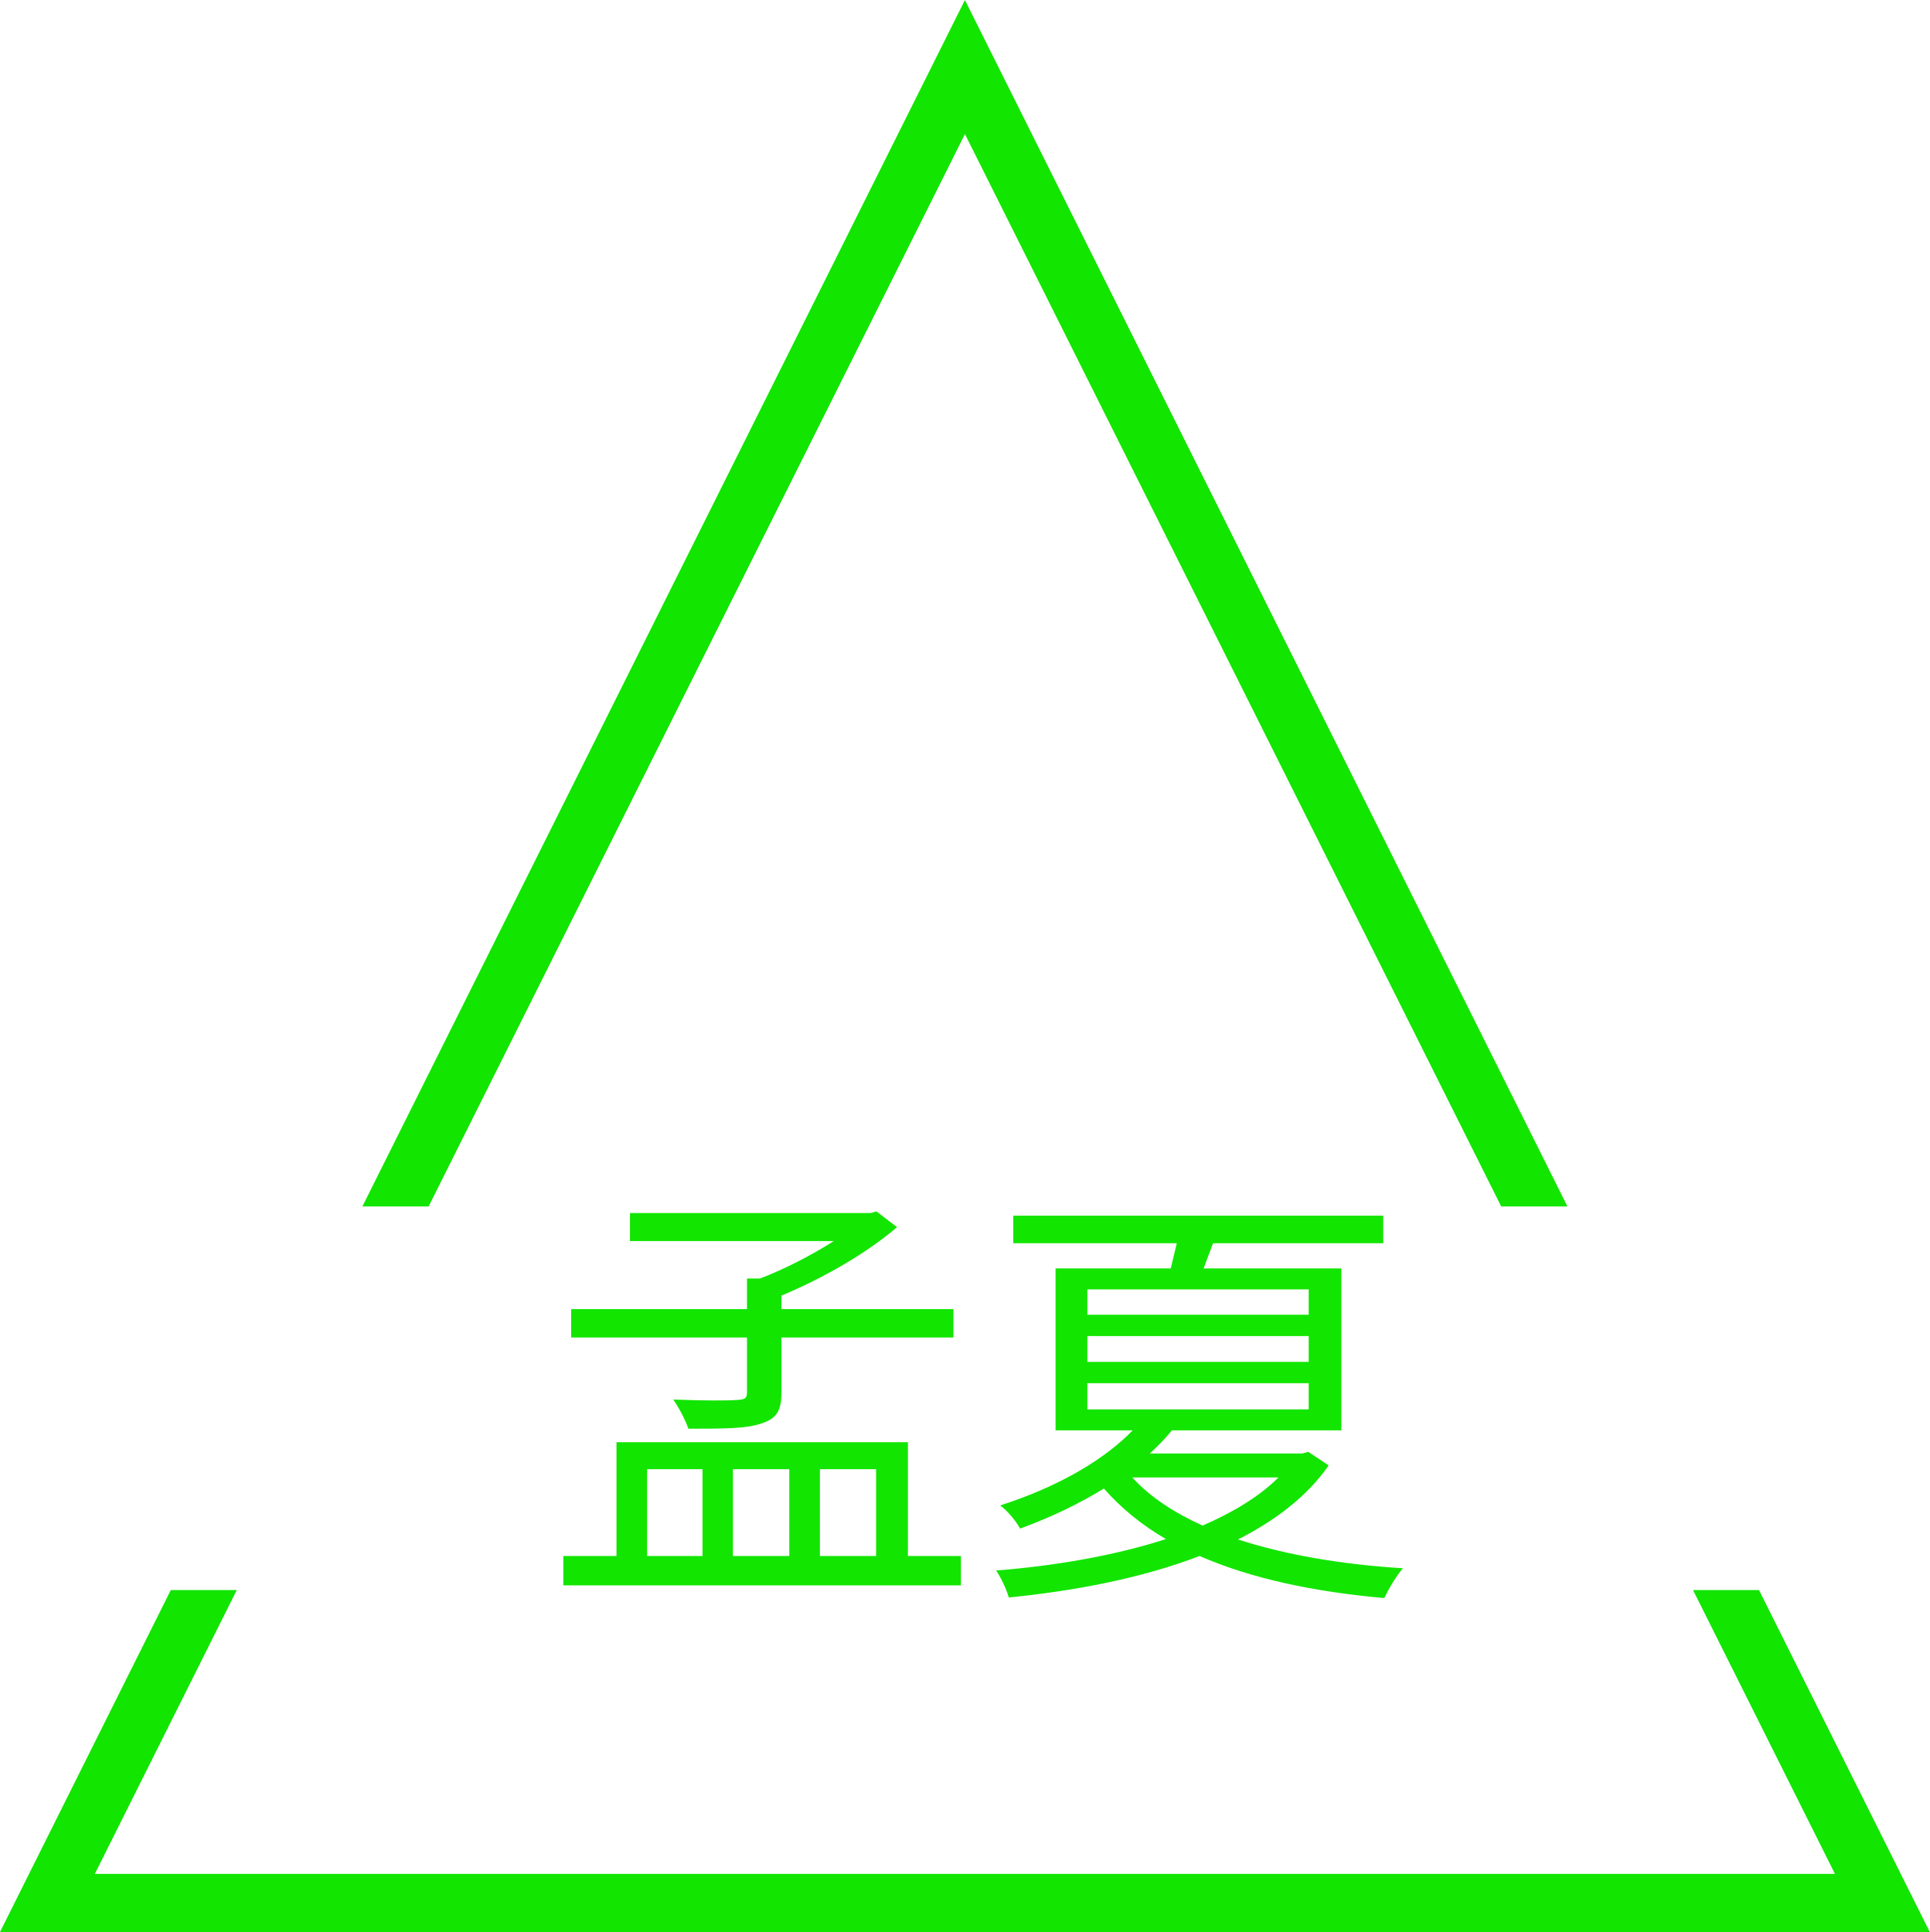
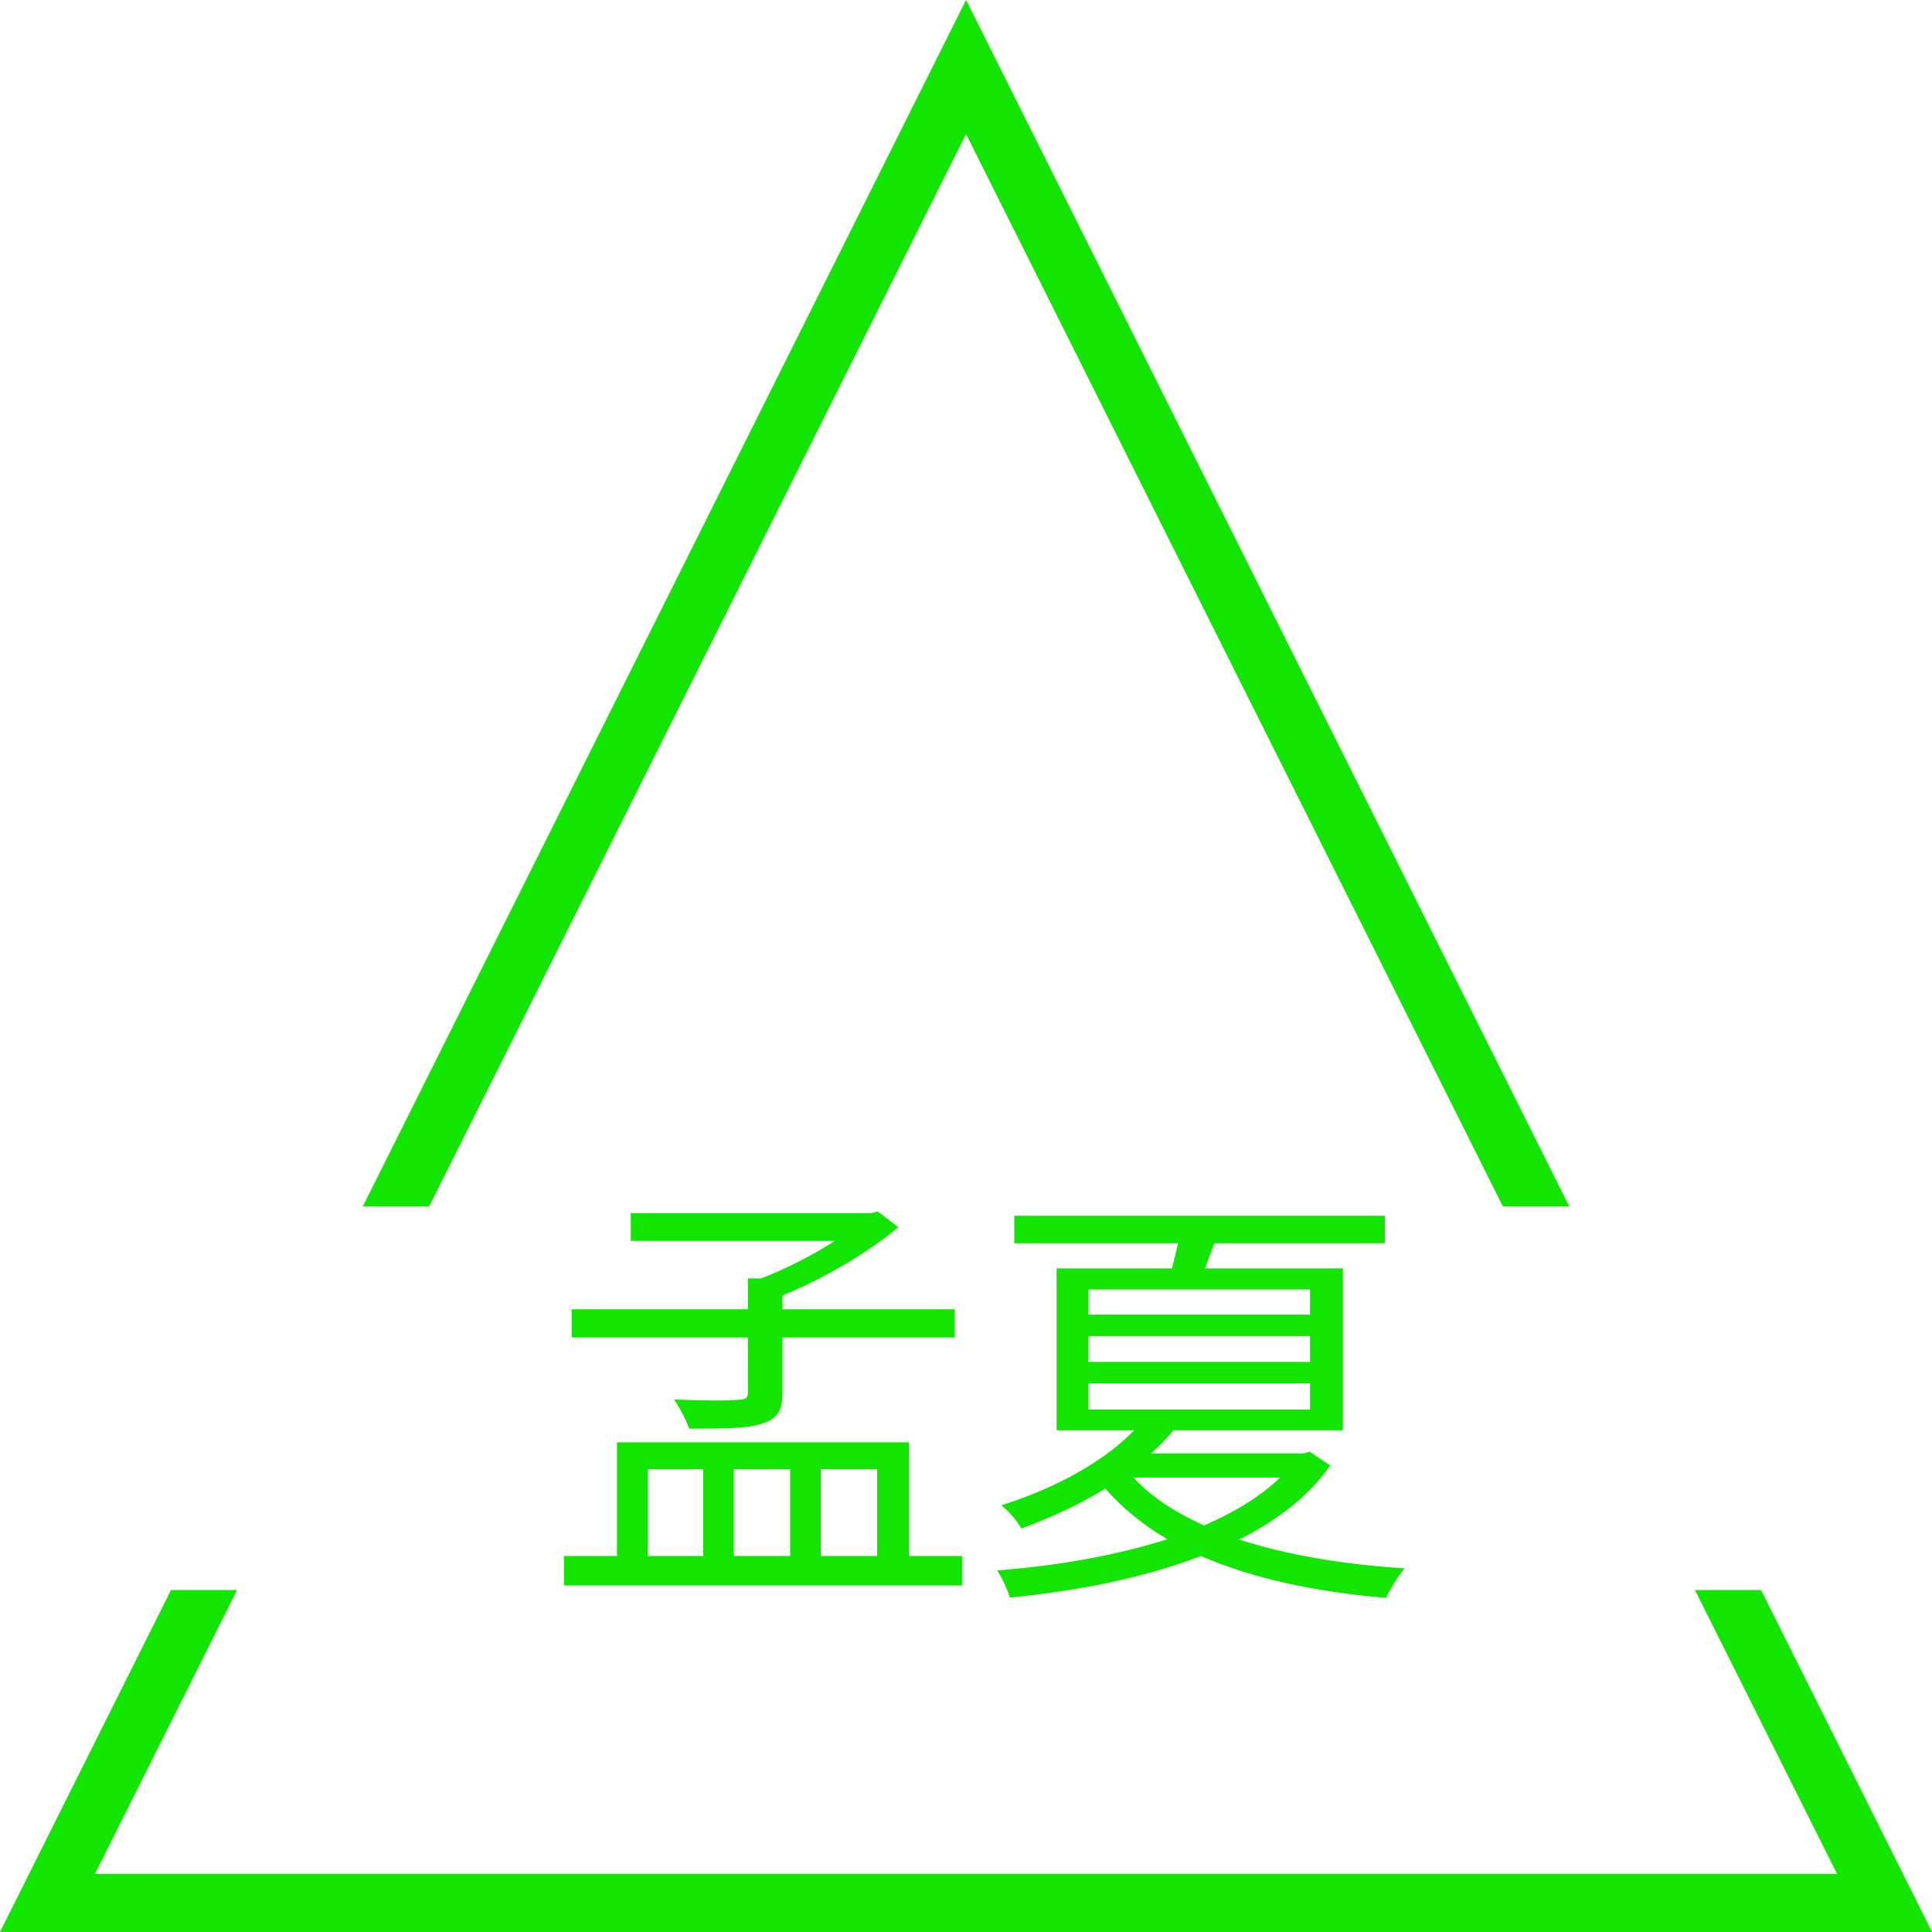
- <svg xmlns="http://www.w3.org/2000/svg" xmlns:ns1="http://www.openswatchbook.org/uri/2009/osb" width="149.714mm" height="149.911mm" viewBox="0 0 149.714 149.911" version="1.1" id="svg8">
+ <svg xmlns="http://www.w3.org/2000/svg" xmlns:ns1="http://www.openswatchbook.org/uri/2009/osb" width="90mm" height="90mm" viewBox="0 0 90 90" version="1.1" id="svg8">
  <defs id="defs2">
    <linearGradient id="linearGradient849" ns1:paint="solid">
      <stop style="stop-color:#002248;stop-opacity:1;" offset="0" id="stop847" />
    </linearGradient>
  </defs>
  <g id="layer1" transform="translate(-30,-70)">
-     <path id="rect2797" style="fill:#12e500;fill-opacity:1;stroke:none;stroke-width:0.177;stroke-miterlimit:4;stroke-dasharray:none" d="m 104.86,70 -46.746,93.613 h 5.139 l 41.607,-83.211 41.604,83.211 h 5.14 z M 43.249,193.38 30,219.911 h 149.714 l -13.248,-26.531 h -5.12 l 11.01,22.021 H 37.357 l 11.011,-22.021 z" />
-     <text xml:space="preserve" style="font-style:normal;font-weight:normal;font-size:14.107px;line-height:1.25;font-family:sans-serif;fill:#12e500;fill-opacity:1;stroke:none;stroke-width:0.353" x="72.17" y="191.253" id="text2829">
-       <tspan id="tspan2827" x="72.17" y="191.253" style="font-style:normal;font-variant:normal;font-weight:normal;font-stretch:normal;font-size:33.858px;font-family:'AR PL UKai CN';-inkscape-font-specification:'AR PL UKai CN, Normal';font-variant-ligatures:normal;font-variant-caps:normal;font-variant-numeric:normal;font-variant-east-asian:normal;fill:#12e500;fill-opacity:1;stroke-width:0.353">孟夏</tspan>
+     <path id="rect2797" style="fill:#12e500;fill-opacity:1;stroke:none;stroke-width:0.106;stroke-miterlimit:4;stroke-dasharray:none" d="m 75.002,70 -28.102,56.201 h 3.089 L 75.001,76.245 100.011,126.201 h 3.09 z M 37.964,144.072 30,160 h 90 l -7.964,-15.928 h -3.078 l 6.619,13.221 H 34.422 l 6.619,-13.221 z" />
+     <text xml:space="preserve" style="font-style:normal;font-weight:normal;font-size:8.475px;line-height:1.25;font-family:sans-serif;fill:#12e500;fill-opacity:1;stroke:none;stroke-width:0.212" x="55.314" y="142.889" id="text2829" transform="scale(1.000659,0.9993414)">
+       <tspan id="tspan2827" x="55.314" y="142.889" style="font-style:normal;font-variant:normal;font-weight:normal;font-stretch:normal;font-size:20.34px;font-family:'AR PL UKai CN';-inkscape-font-specification:'AR PL UKai CN, Normal';font-variant-ligatures:normal;font-variant-caps:normal;font-variant-numeric:normal;font-variant-east-asian:normal;fill:#12e500;fill-opacity:1;stroke-width:0.212">孟夏</tspan>
    </text>
    <text xml:space="preserve" style="font-style:normal;font-weight:normal;font-size:10.583px;line-height:1.25;font-family:sans-serif;fill:#000000;fill-opacity:1;stroke:none;stroke-width:0.265" x="90.18" y="84.373" id="text2839">
      <tspan id="tspan2837" x="90.18" y="84.373" style="stroke-width:0.265" />
    </text>
  </g>
</svg>
